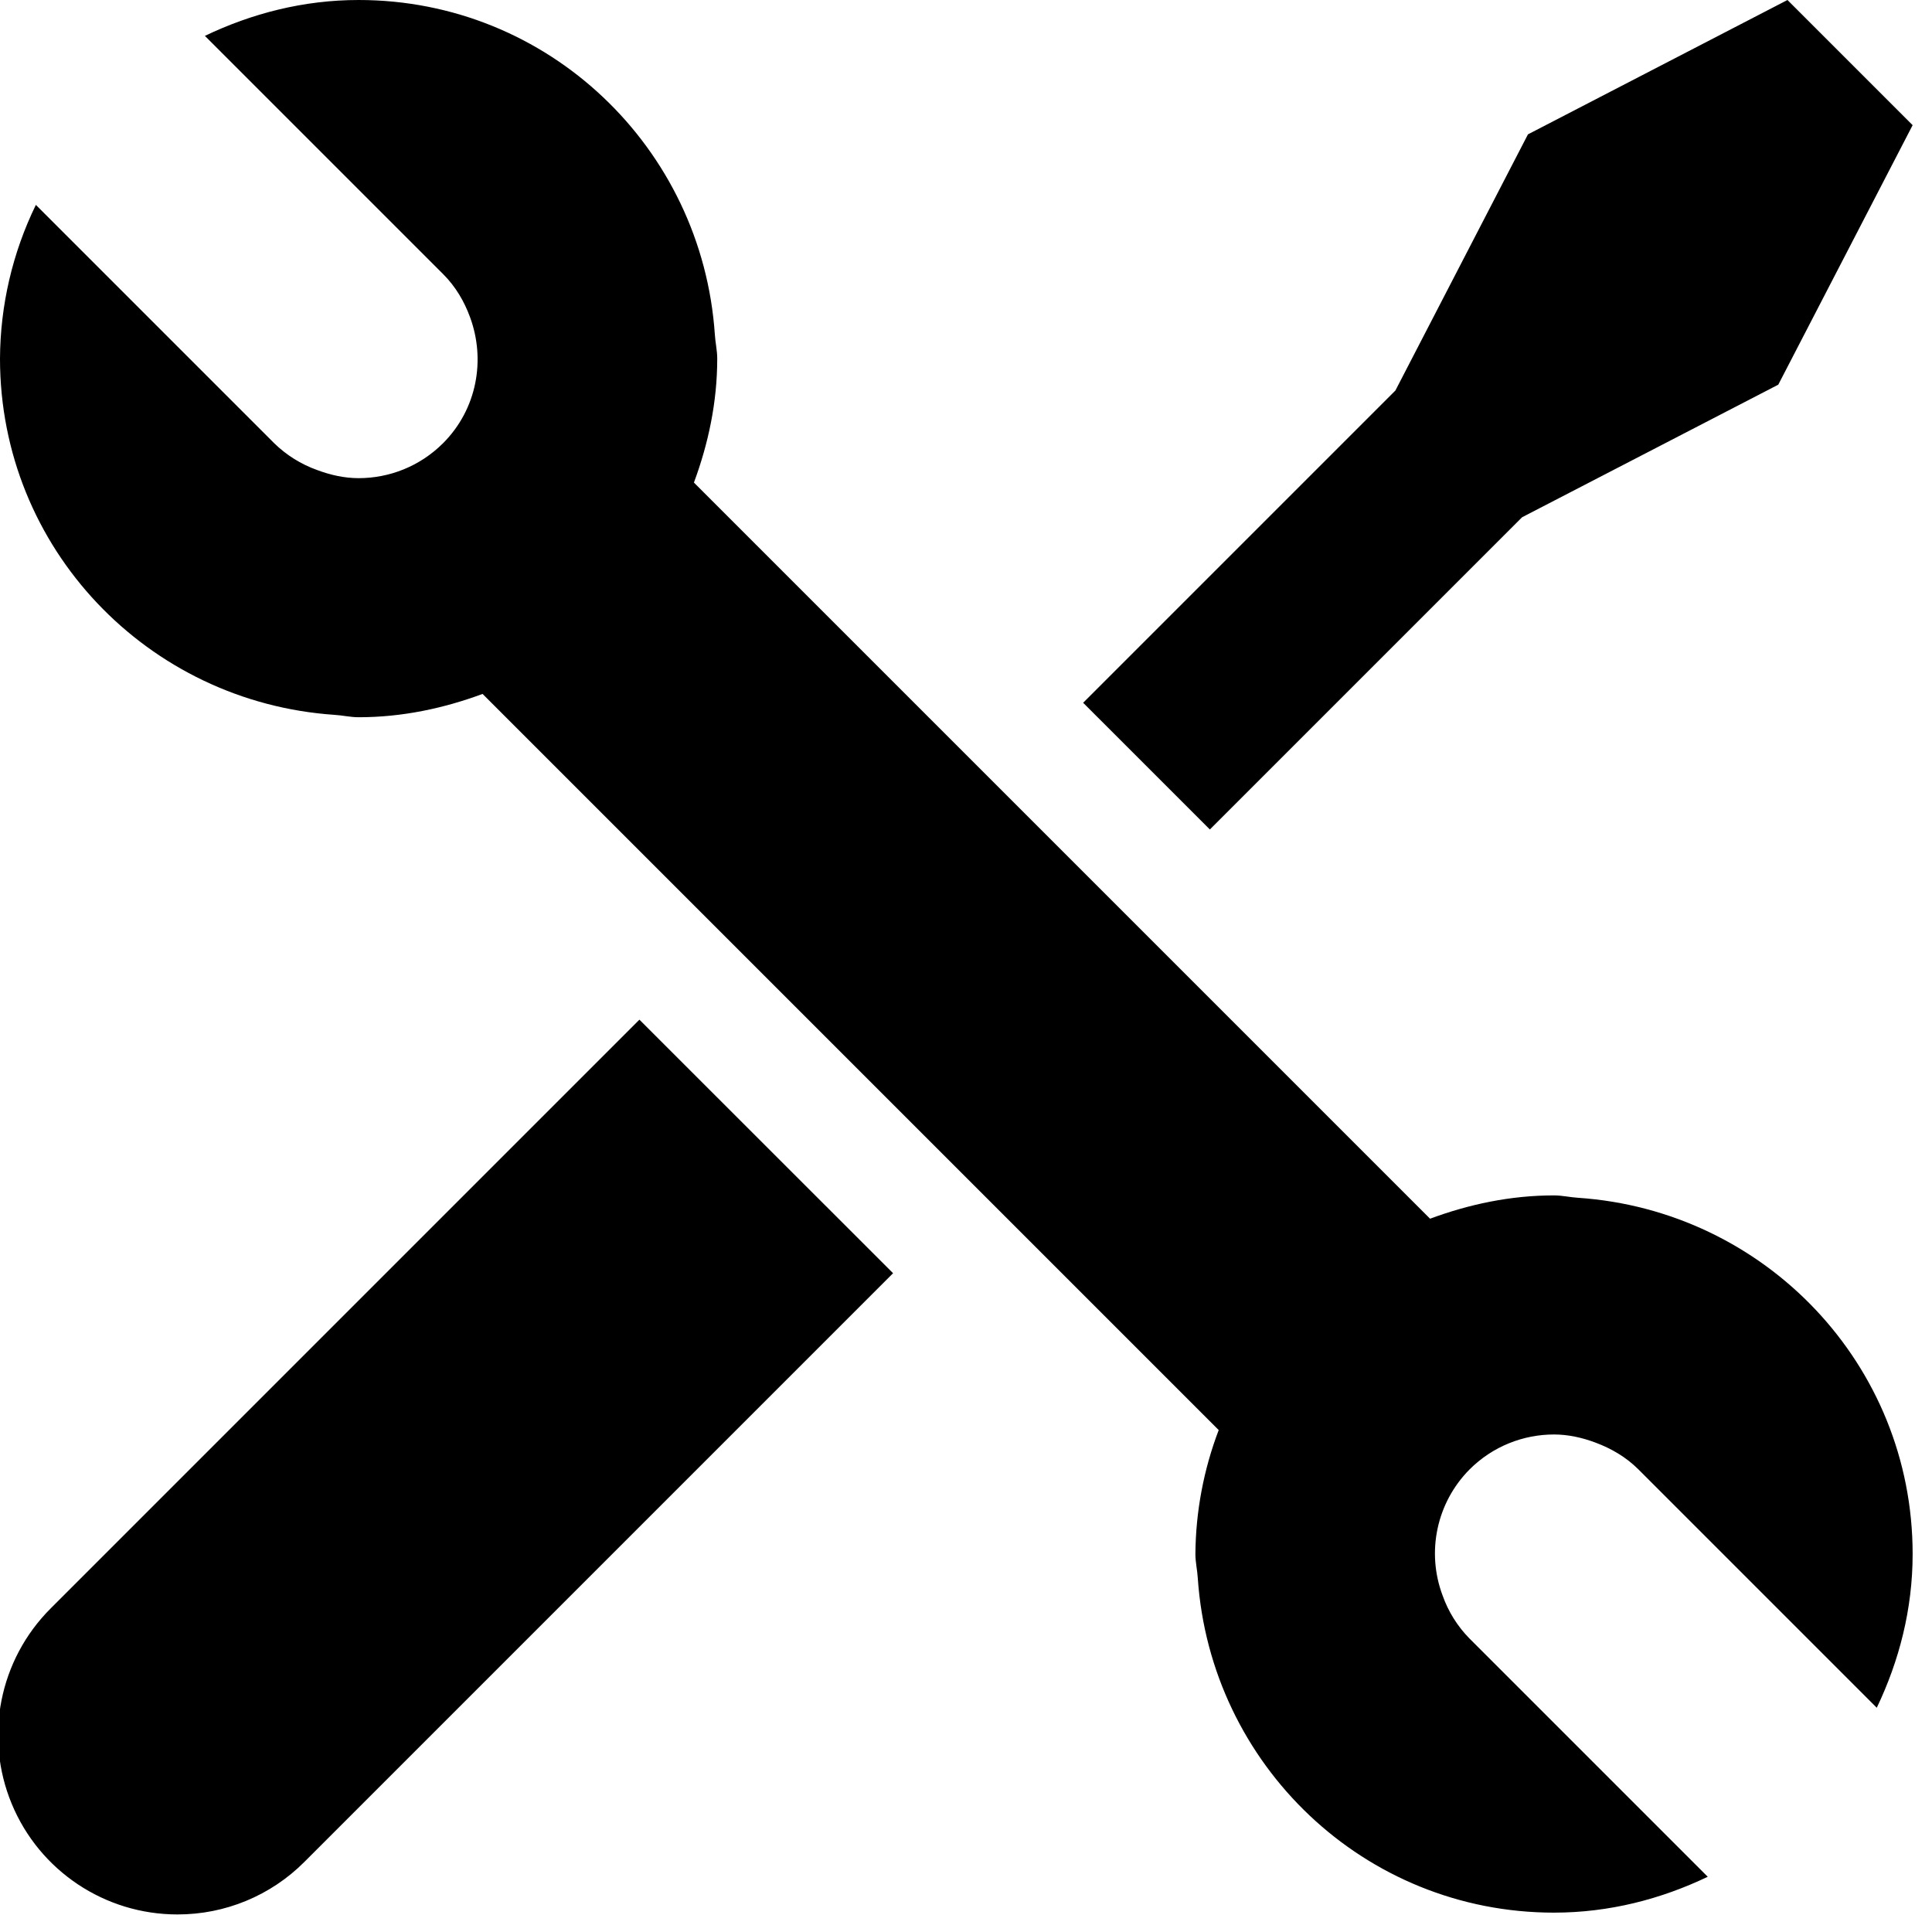
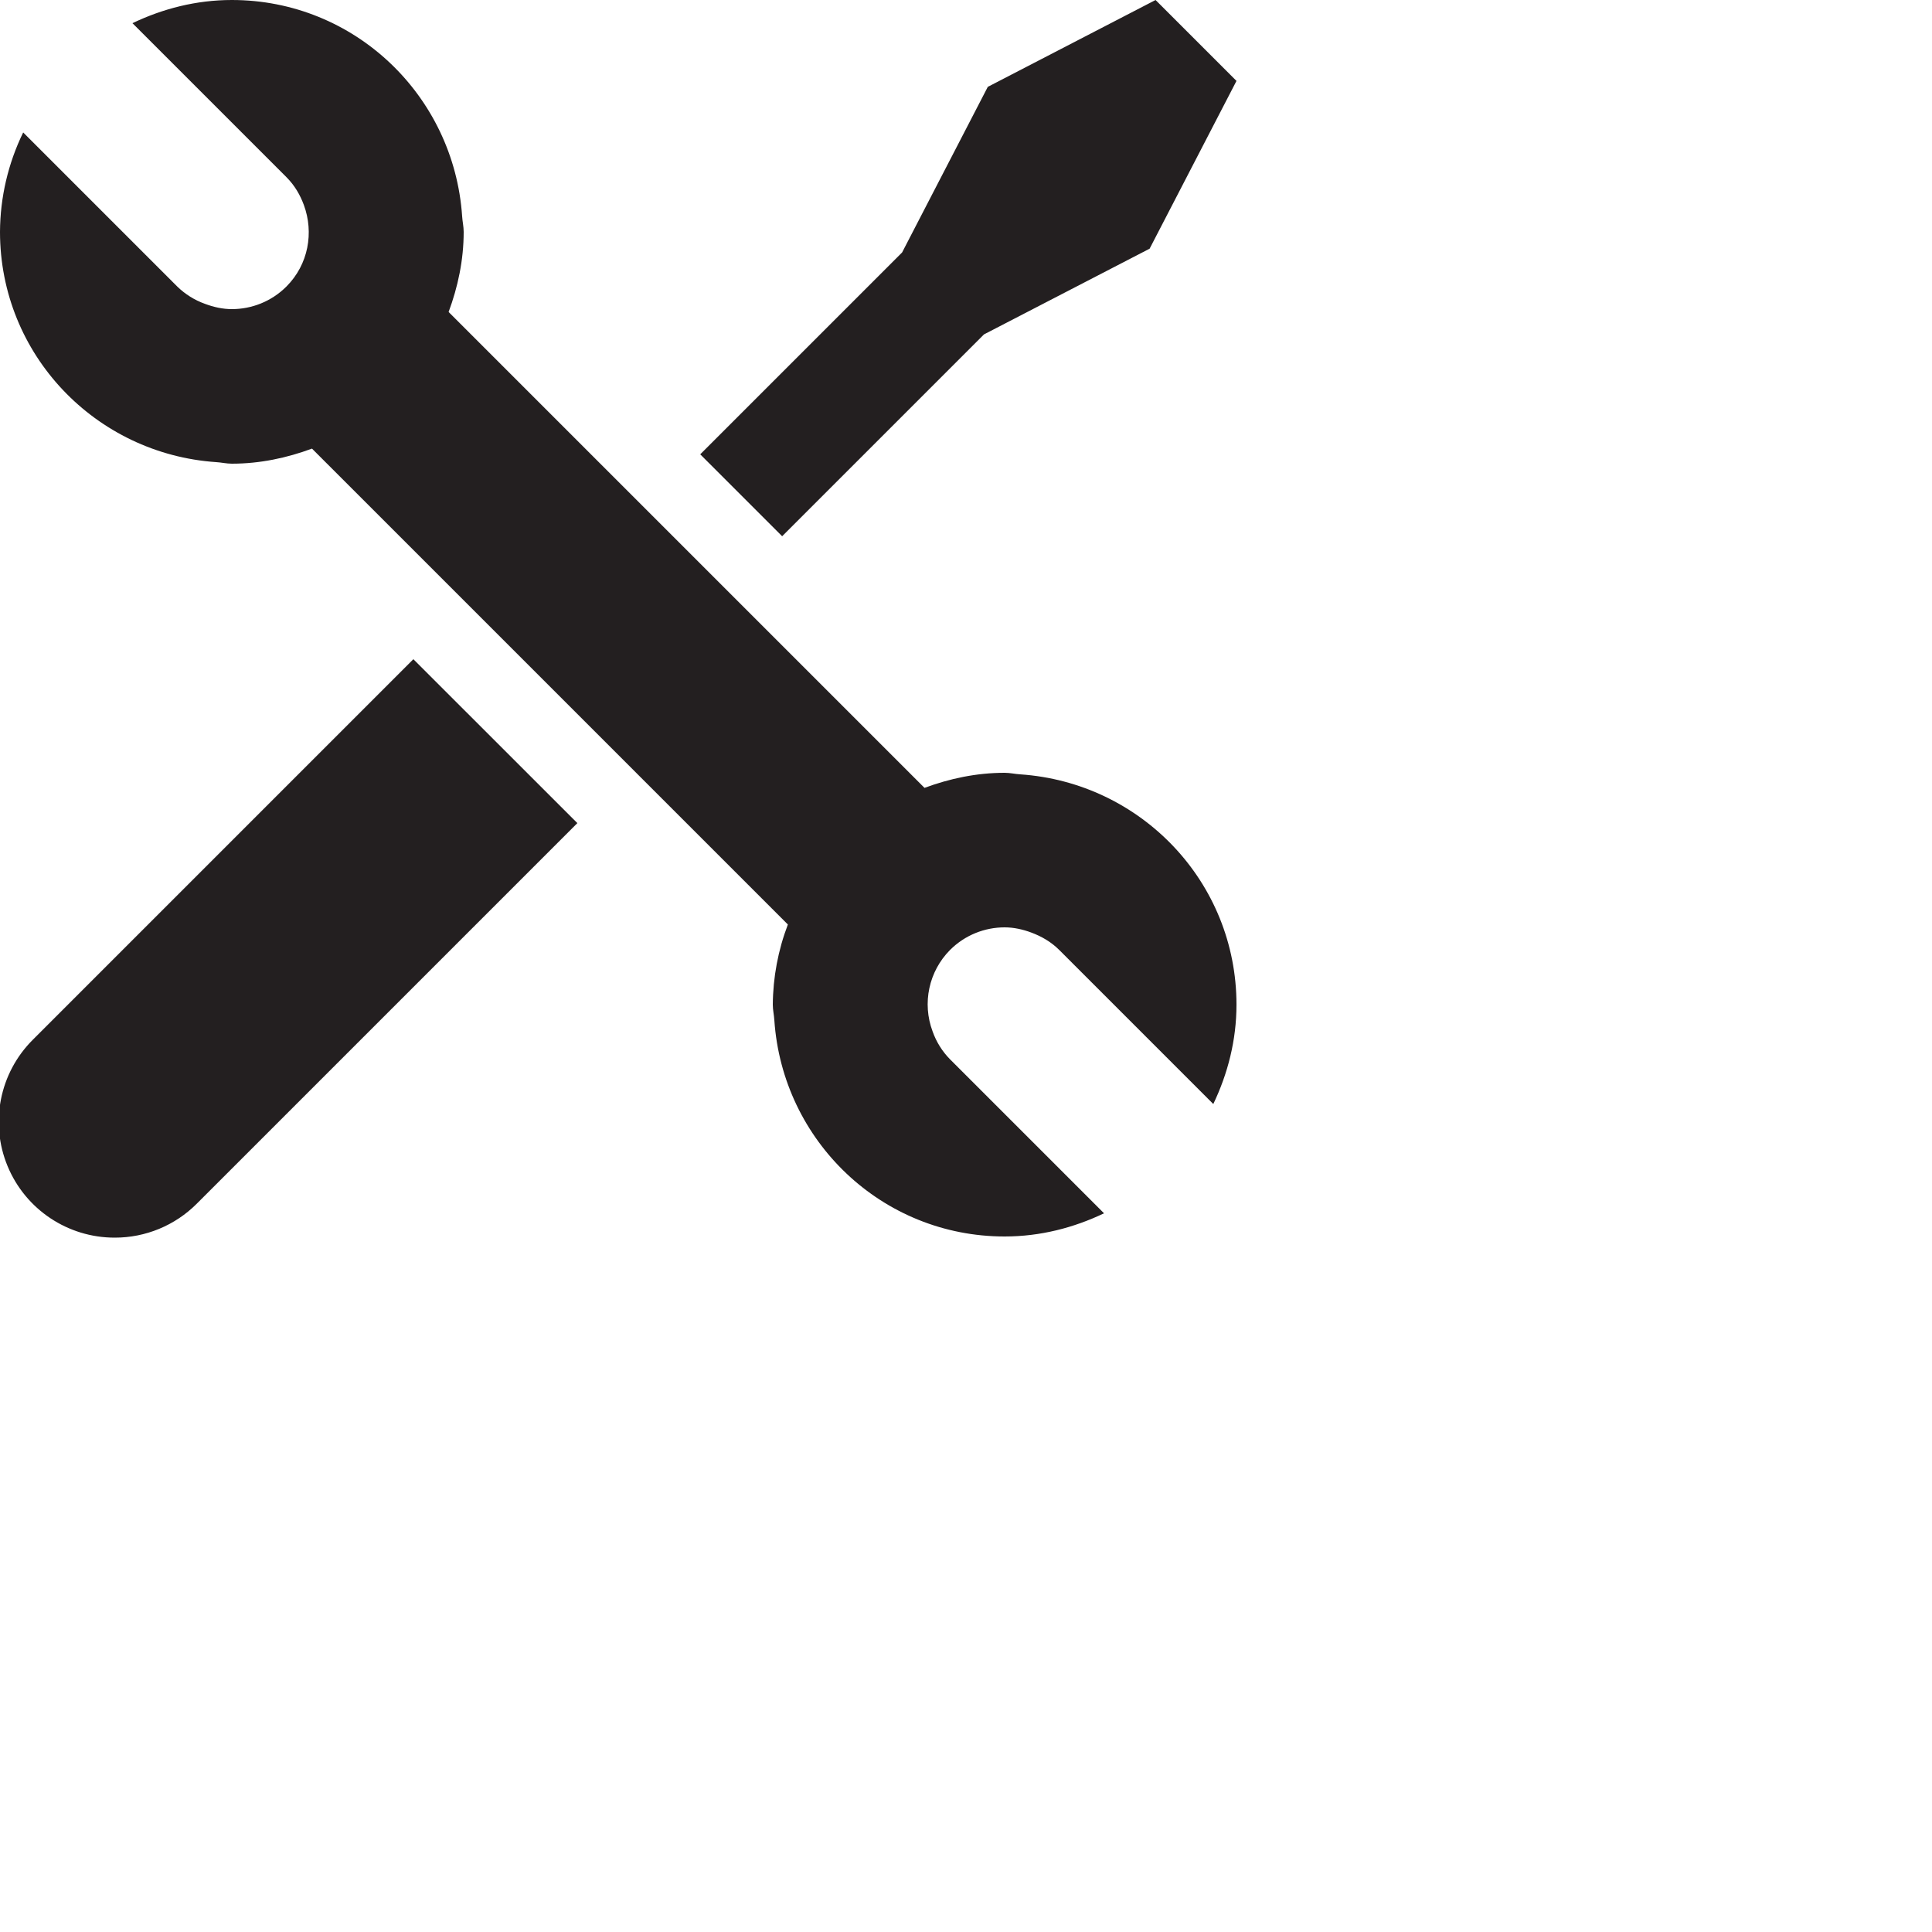
- <svg xmlns="http://www.w3.org/2000/svg" width="32.324" height="32.03">
-   <path d="M.848 26.91a2.998 2.998 0 0 0 2.122 5.12 2.99 2.99 0 0 0 2.122-.878l9.85-9.85-4.244-4.242-9.85 9.85zM25.466 8.654l4.286-2.218L32 2.094 29.906 0l-4.342 2.248-2.218 4.286-5.224 5.224 2.12 2.12zm.938 11.386c-.136-.008-.266-.04-.404-.04-.732 0-1.426.15-2.074.39L11.61 8.074C11.85 7.426 12 6.732 12 6c0-.138-.032-.268-.04-.404C11.748 2.474 9.176 0 6 0c-.924 0-1.79.226-2.572.6l3.986 3.986c.21.21.354.458.45.72.262.71.12 1.536-.45 2.108C7.024 7.804 6.512 8 6 8c-.236 0-.47-.052-.694-.136a1.984 1.984 0 0 1-.72-.45L.6 3.428A5.937 5.937 0 0 0 0 6c0 3.176 2.474 5.748 5.596 5.96.136.008.266.04.404.04.732 0 1.426-.15 2.074-.39L20.39 23.926A5.951 5.951 0 0 0 20 26c0 .138.032.268.04.404C20.252 29.526 22.824 32 26 32c.924 0 1.79-.226 2.572-.6l-3.986-3.986a1.957 1.957 0 0 1-.45-.72 1.996 1.996 0 0 1 .45-2.108c.39-.39.902-.586 1.414-.586.236 0 .47.052.694.136.262.098.51.24.72.45l3.986 3.986c.374-.782.6-1.648.6-2.572 0-3.176-2.474-5.748-5.596-5.96z" />
+ <svg xmlns="http://www.w3.org/2000/svg" viewBox="0 0 50 50">
+   <path fill="#231F20" d="M.848 26.91a2.998 2.998 0 0 0 2.122 5.12 2.99 2.99 0 0 0 2.122-.878l9.85-9.85-4.244-4.242-9.85 9.85zM25.466 8.654l4.286-2.218L32 2.094 29.906 0l-4.342 2.248-2.218 4.286-5.224 5.224 2.12 2.12zm.938 11.386c-.136-.008-.266-.04-.404-.04-.732 0-1.426.15-2.074.39L11.61 8.074C11.85 7.426 12 6.732 12 6c0-.138-.032-.268-.04-.404C11.748 2.474 9.176 0 6 0c-.924 0-1.79.226-2.572.6l3.986 3.986c.21.21.354.458.45.72.262.71.12 1.536-.45 2.108C7.024 7.804 6.512 8 6 8c-.236 0-.47-.052-.694-.136a1.984 1.984 0 0 1-.72-.45L.6 3.428A5.937 5.937 0 0 0 0 6c0 3.176 2.474 5.748 5.596 5.96.136.008.266.04.404.04.732 0 1.426-.15 2.074-.39L20.39 23.926A5.951 5.951 0 0 0 20 26c0 .138.032.268.04.404C20.252 29.526 22.824 32 26 32c.924 0 1.79-.226 2.572-.6l-3.986-3.986a1.957 1.957 0 0 1-.45-.72 1.996 1.996 0 0 1 .45-2.108c.39-.39.902-.586 1.414-.586.236 0 .47.052.694.136.262.098.51.24.72.45l3.986 3.986c.374-.782.6-1.648.6-2.572 0-3.176-2.474-5.748-5.596-5.96z" />
</svg>
